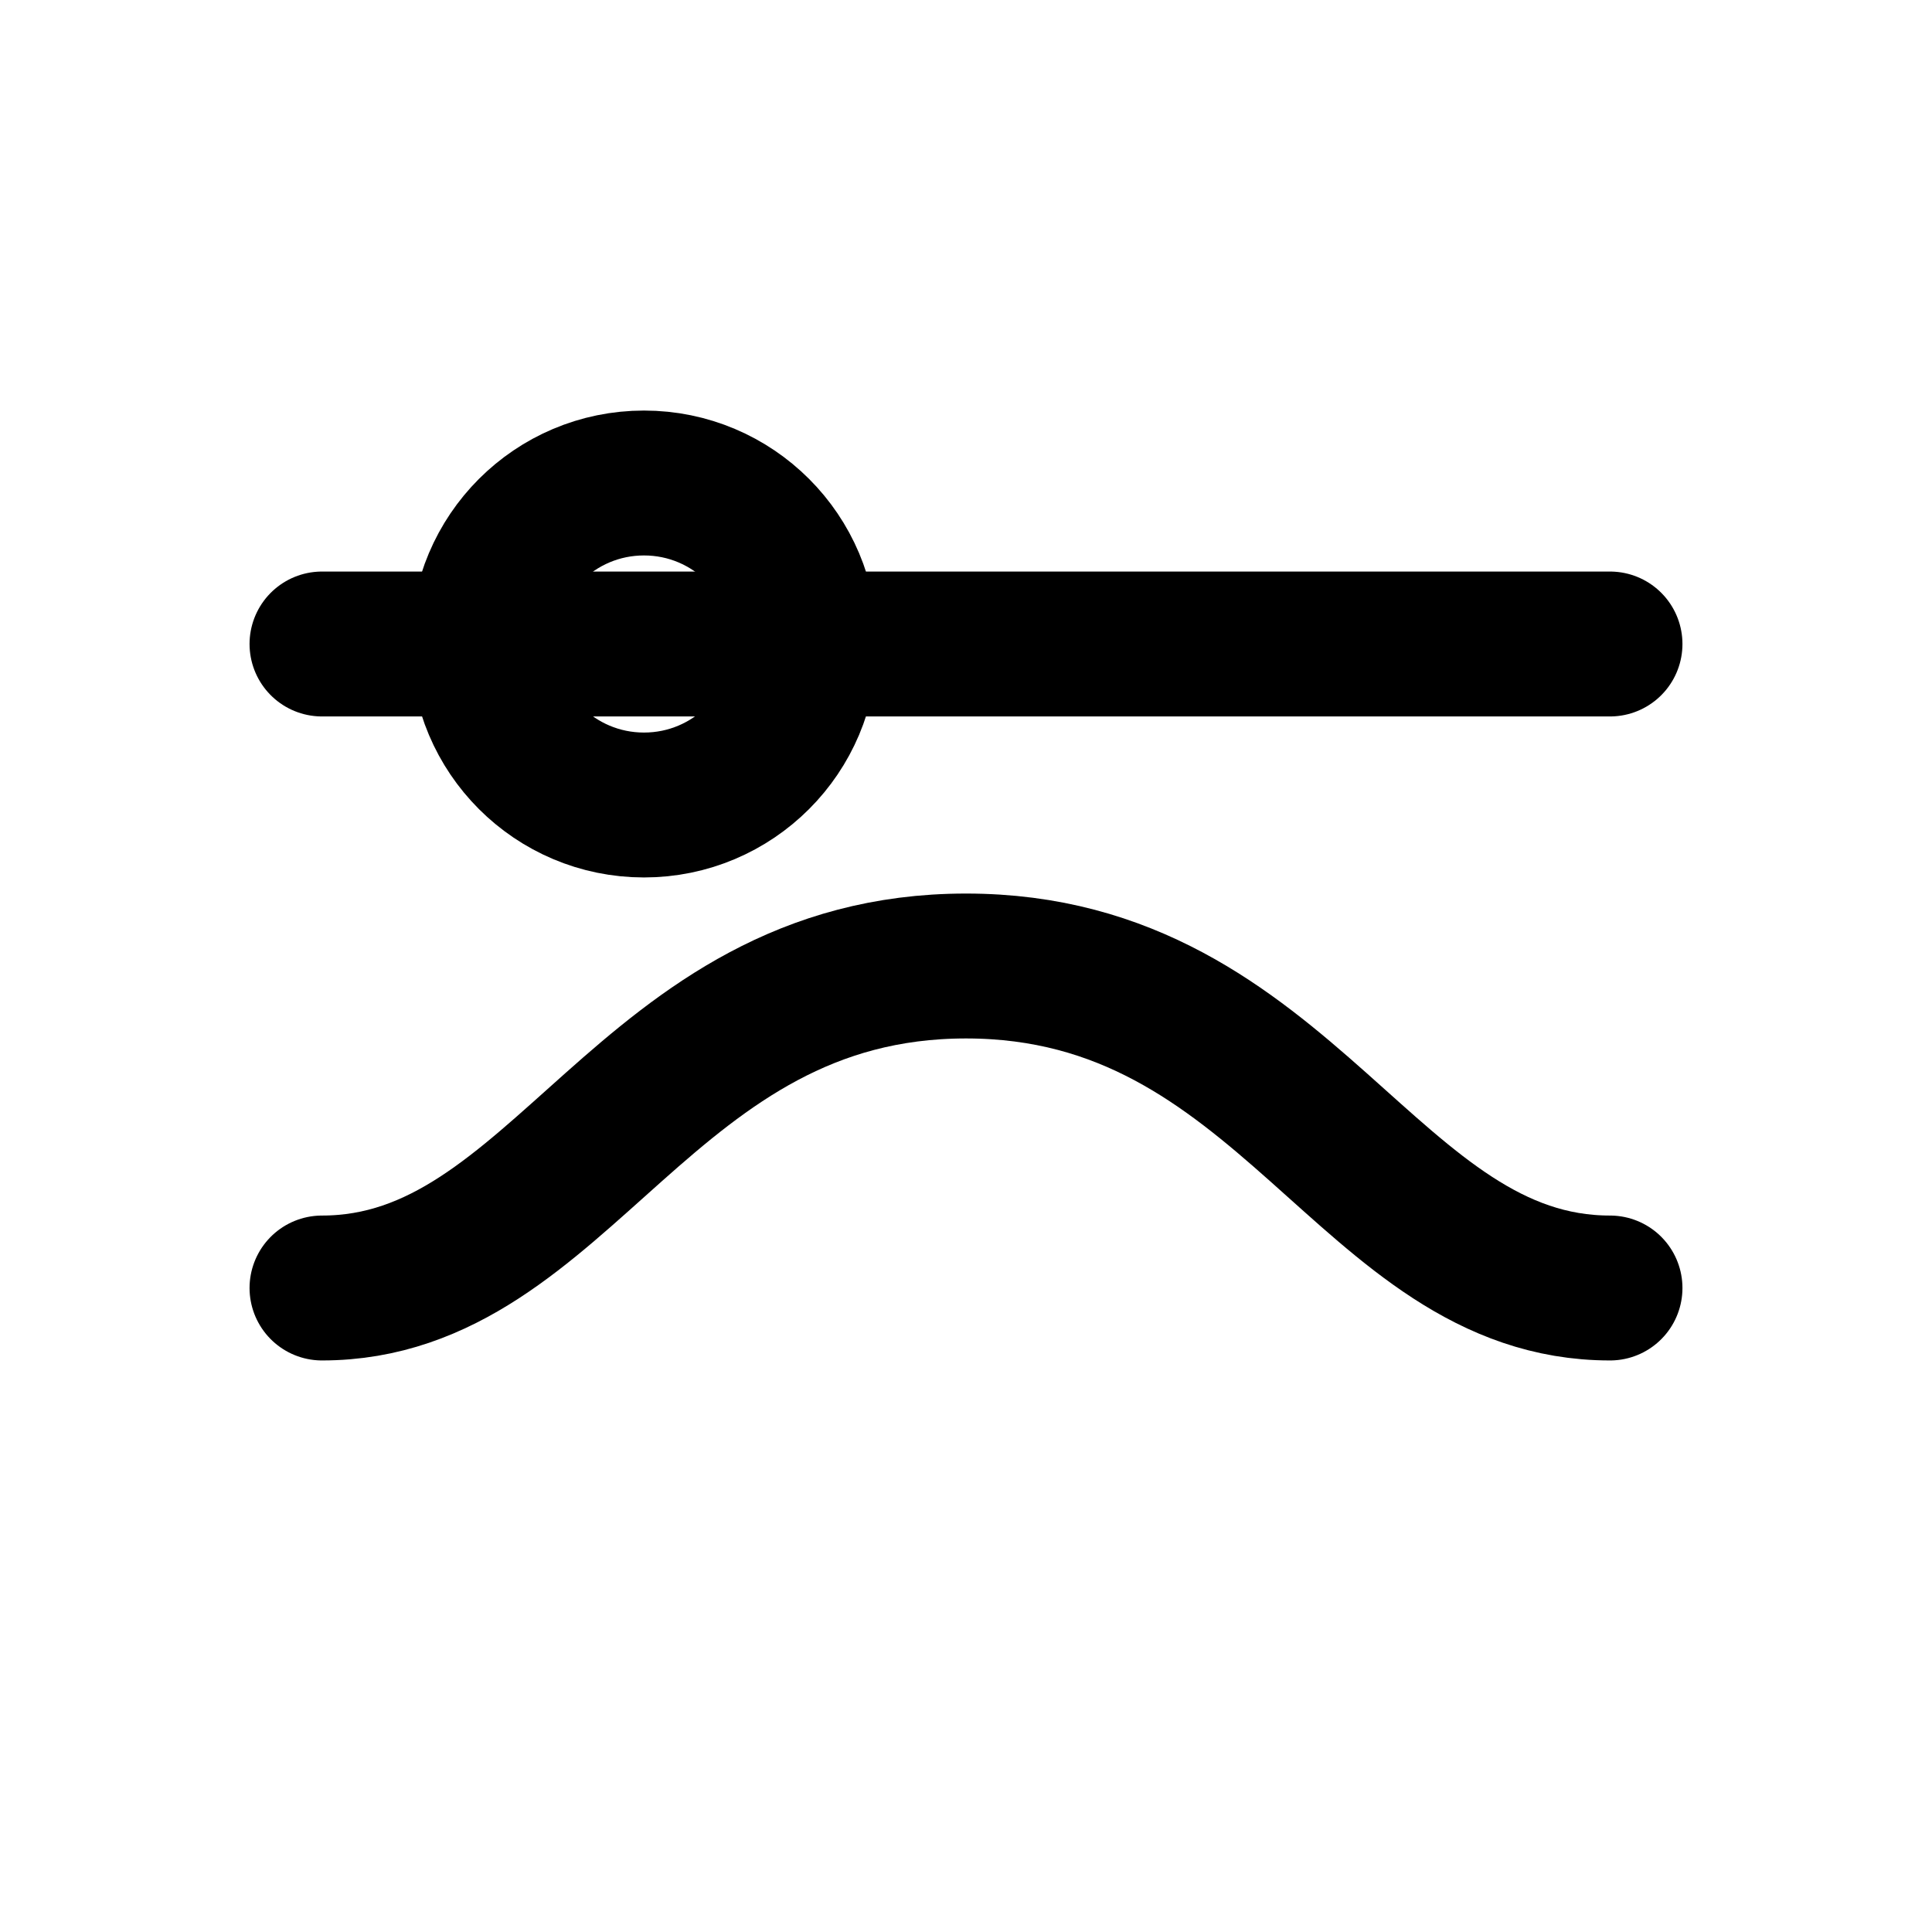
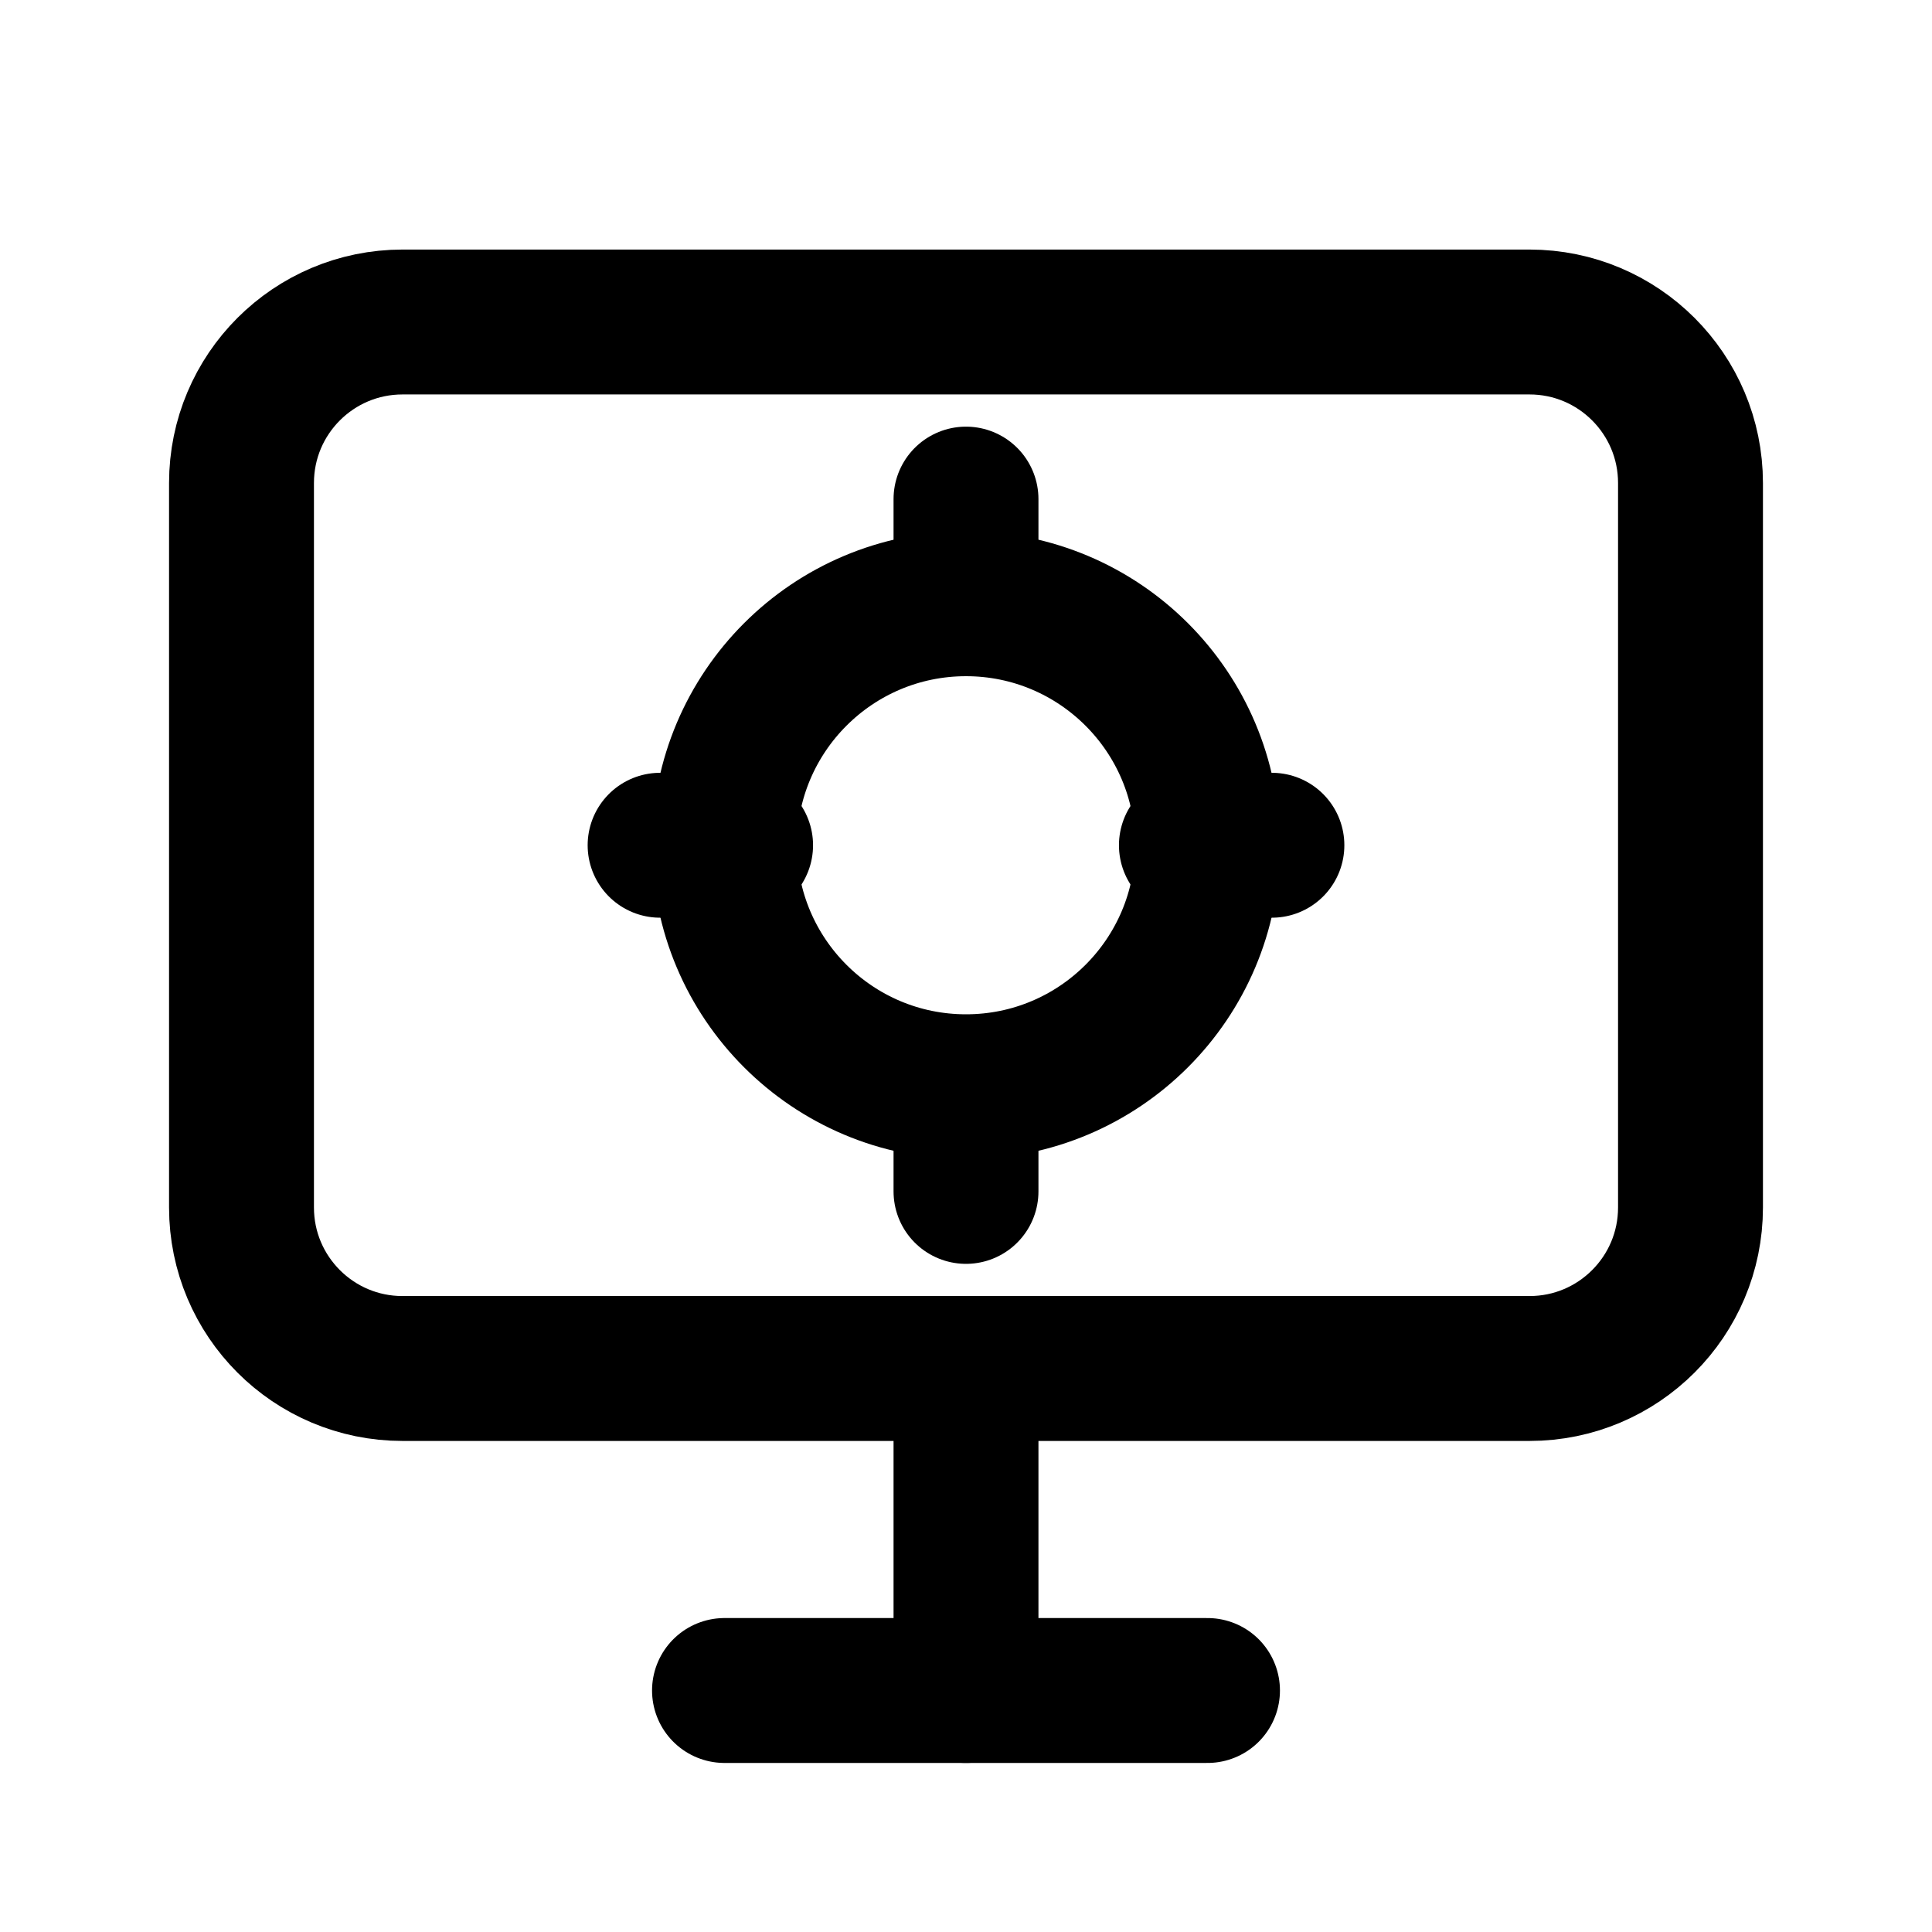
<svg xmlns="http://www.w3.org/2000/svg" viewBox="0 0 24 24" fill="none" stroke="currentColor" stroke-width="1.8" stroke-linecap="round" stroke-linejoin="round">
-   <line x1="4" y1="8" x2="20" y2="8" />
-   <circle cx="8" cy="8" r="2" />
-   <path d="M4 16c3 0 4-4 8-4s5 4 8 4" />
+   <rect x="3" y="4" width="18" height="13" rx="2" />
+   <line x1="9" y1="21" x2="15" y2="21" />
+   <line x1="12" y1="17" x2="12" y2="21" />
+   <circle cx="12" cy="10.5" r="3" />
+   <line x1="12" y1="6.2" x2="12" y2="7.2" />
+   <line x1="12" y1="13.8" x2="12" y2="14.8" />
+   <line x1="8.2" y1="10.5" x2="9.2" y2="10.5" />
+   <line x1="14.8" y1="10.5" x2="15.8" y2="10.5" />
</svg>
